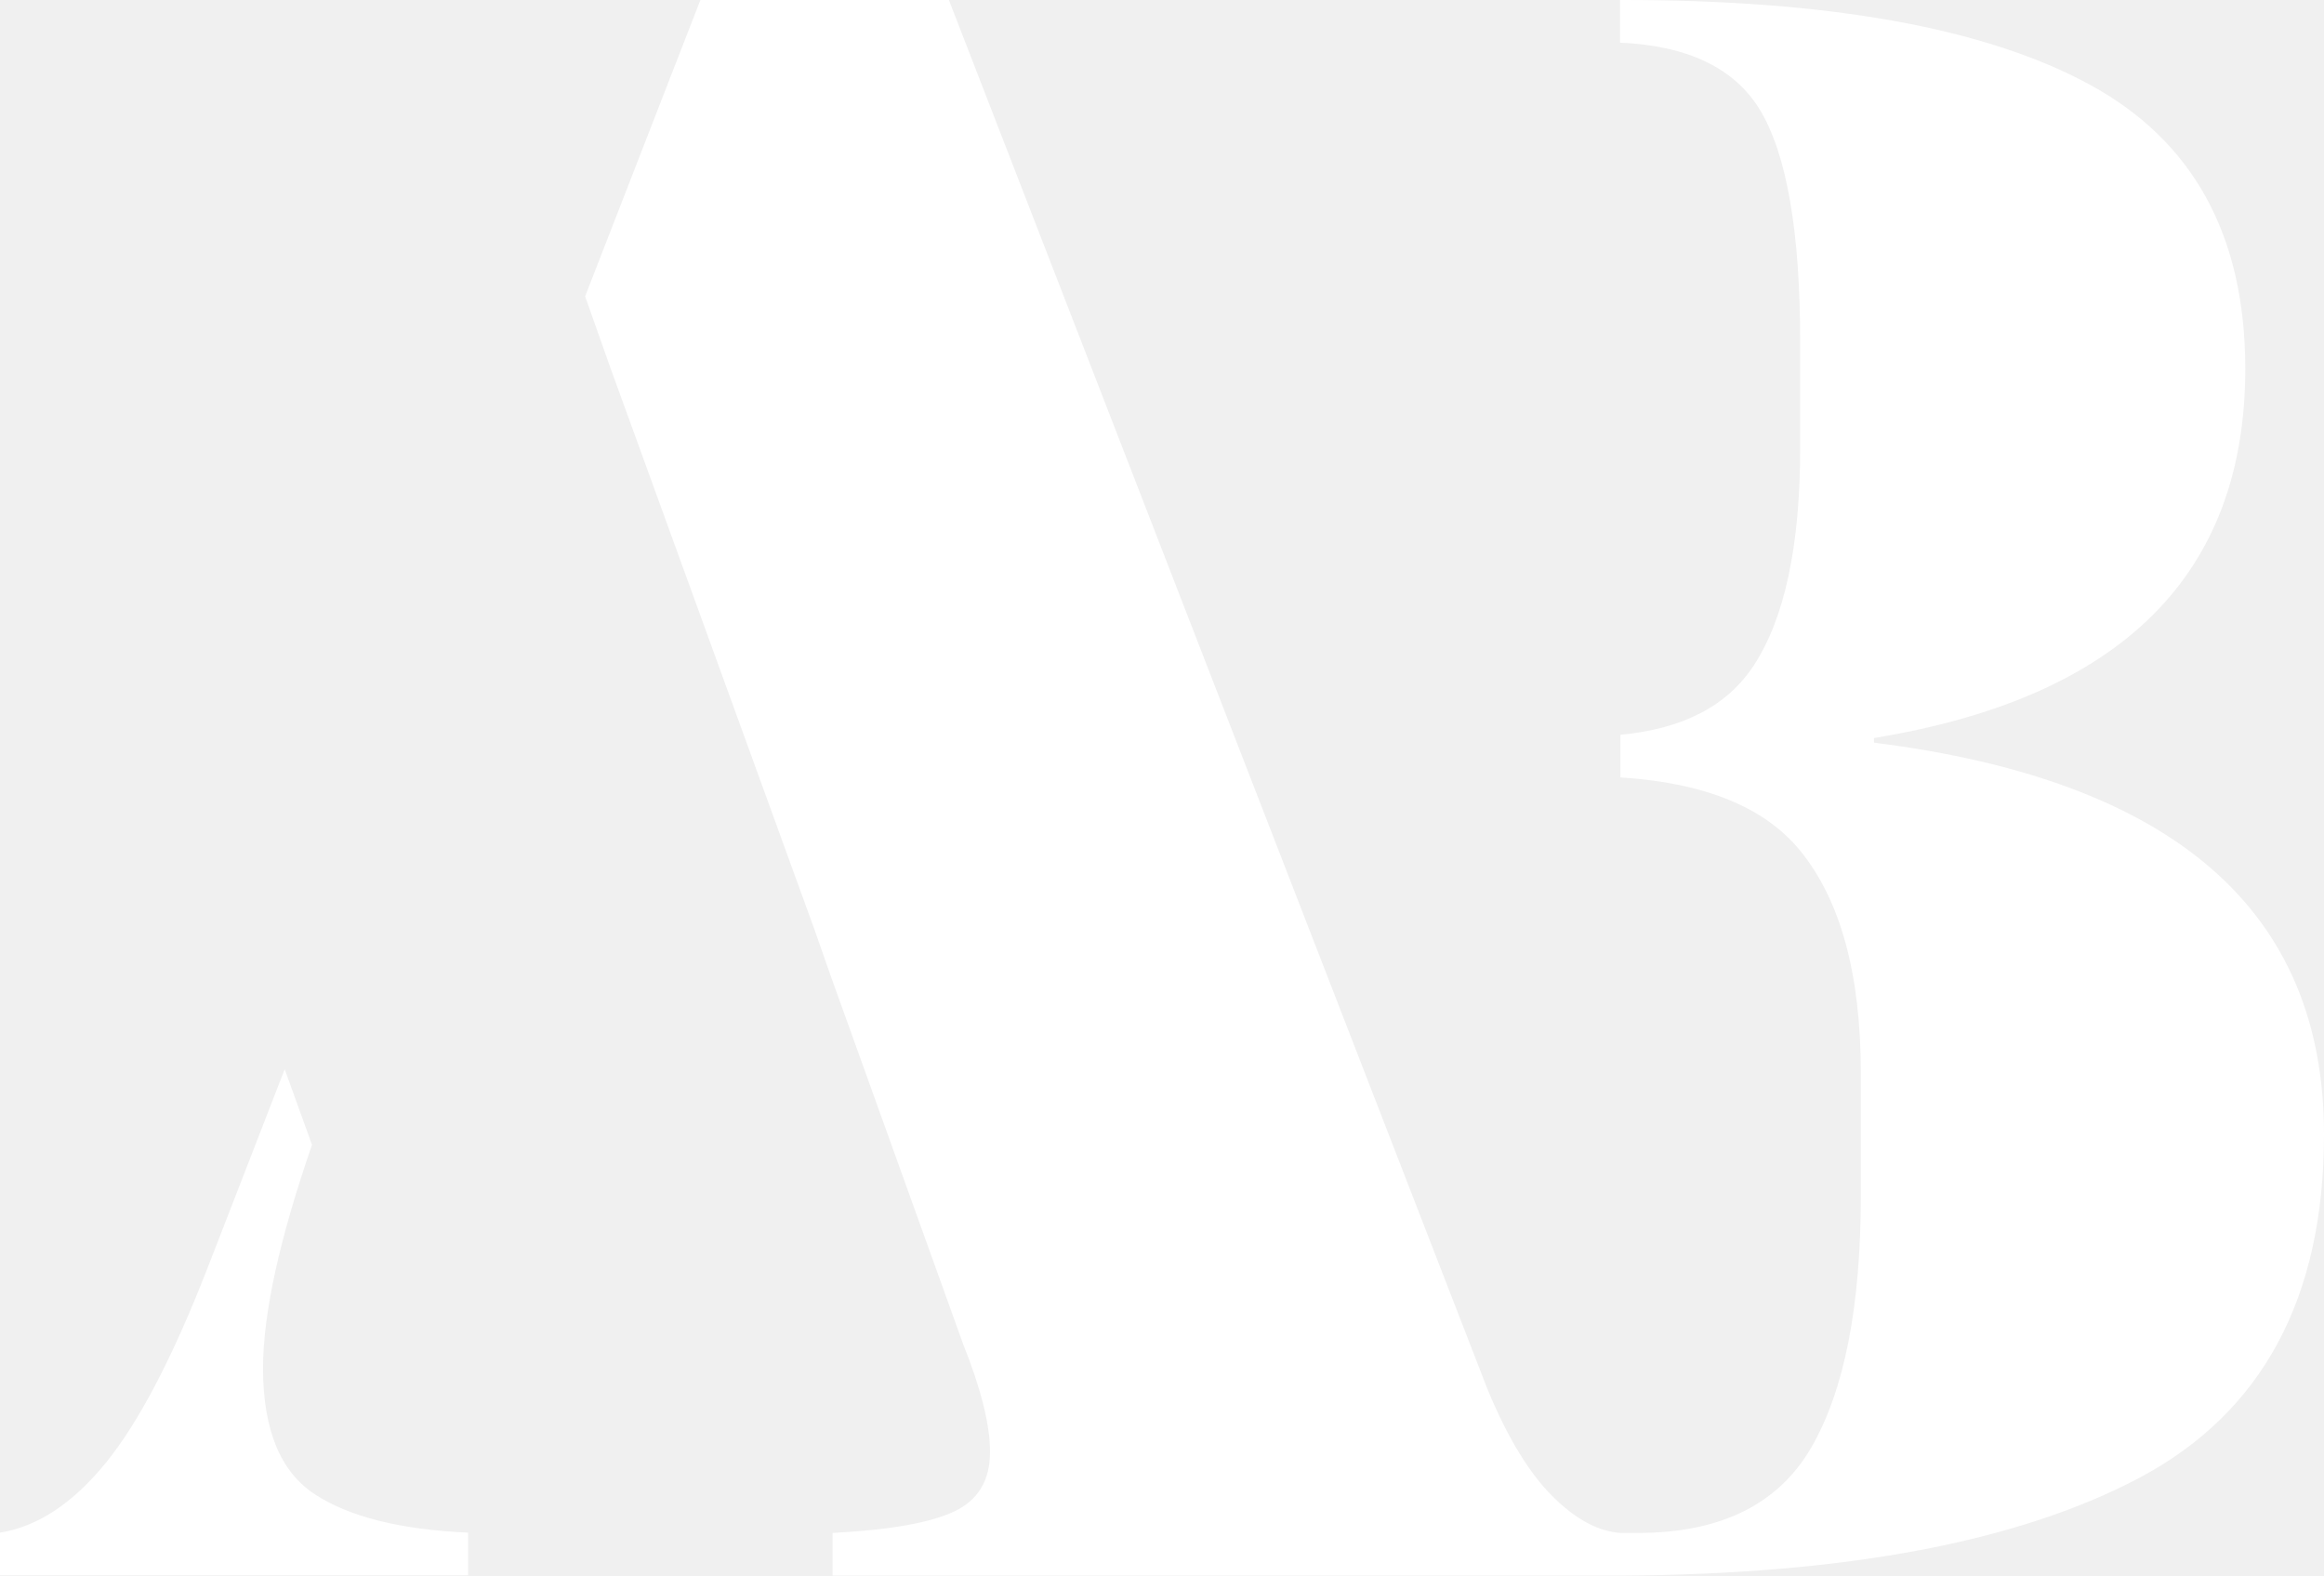
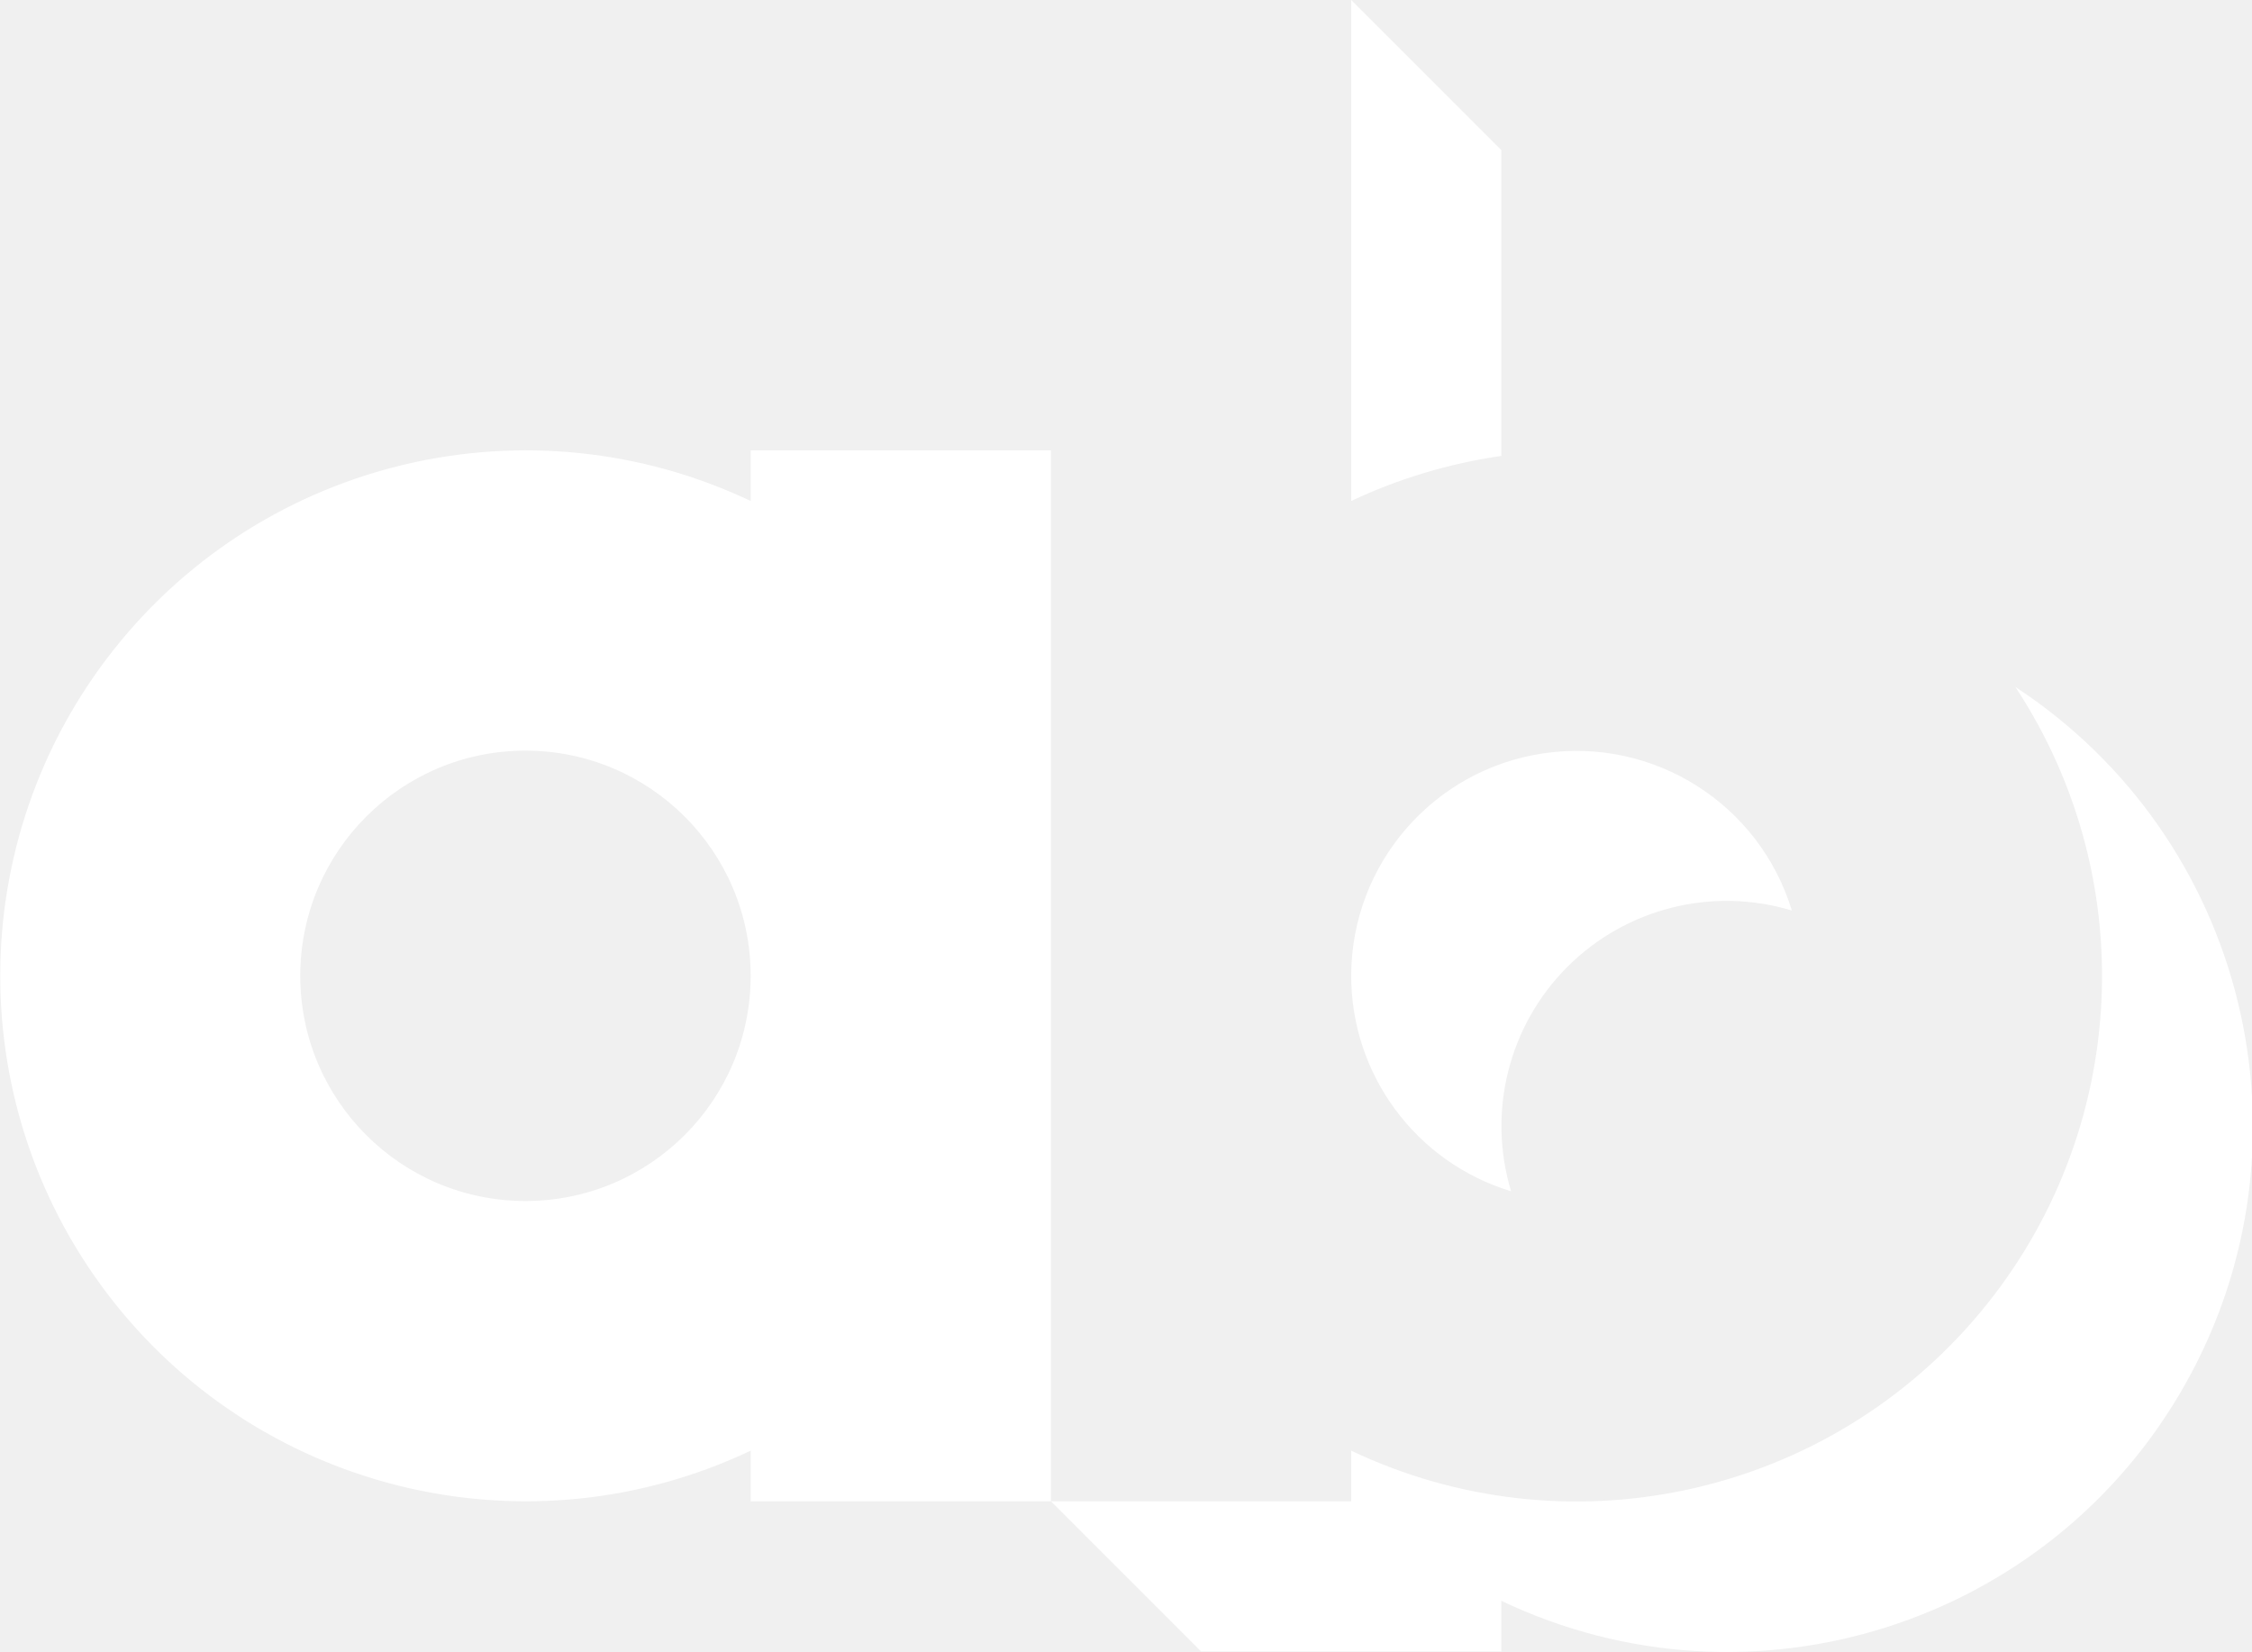
- <svg viewBox="0 0 400 271.08">
+ <svg xmlns="http://www.w3.org/2000/svg" viewBox="0 0 150 110">
  <defs>
    <style>.logo{fill:#fff;}</style>
  </defs>
-   <path class="logo" d="M54.22,257.16q8.91,5.8,26.34,6.58v7.34H0v-7.34q9.69-1.55,18.2-12t17.43-33.3L49,184l4.7,13q-8.43,24.38-8.43,38.52Q45.31,251.36,54.22,257.16ZM322.54,127.8V127q63.9-10.45,63.91-63.52,0-34.45-26.92-49T278.84,0V7.34c11.66.51,19.64,4.38,24,11.44q7,11.43,7,40.09v18.2q0,25.17-7.94,37.37c-4.59,7.06-12.27,11-23,12v7.34q21.74,1.37,30.92,12.58,10.46,12.78,10.46,38.34v21q0,28.66-8.52,43.37t-29.82,14.72h-3q-5.8-.37-11.81-6.39T256,239L163.32,0H120.55L100.71,51,105,63.13,140.2,160l2.71,7.74,22.85,63.52q4.65,11.61,4.64,18.59c0,4.91-2.06,8.32-6.19,10.26s-11.11,3.17-20.91,3.68v7.34H278.84q58.16-.29,89.4-16.83Q400,237.41,400,195.19,400,137.49,322.54,127.8Z" />
+   <path class="logo" d="M50,30v3.37a35,35,0,1,0,0,63.26V100H70V30ZM35,80A15,15,0,1,1,50,65,15,15,0,0,1,35,80ZM90,0l10,10V30.37a35.12,35.12,0,0,0-10,3Zm0,65a15,15,0,0,0,10.65,14.35,15,15,0,0,1,18.7-18.7A15,15,0,0,0,90,65Zm44.24-19.24A35,35,0,0,1,90,96.63V100H70l10,10h20v-3.37a35,35,0,0,0,34.24-60.87Z" />
</svg>
